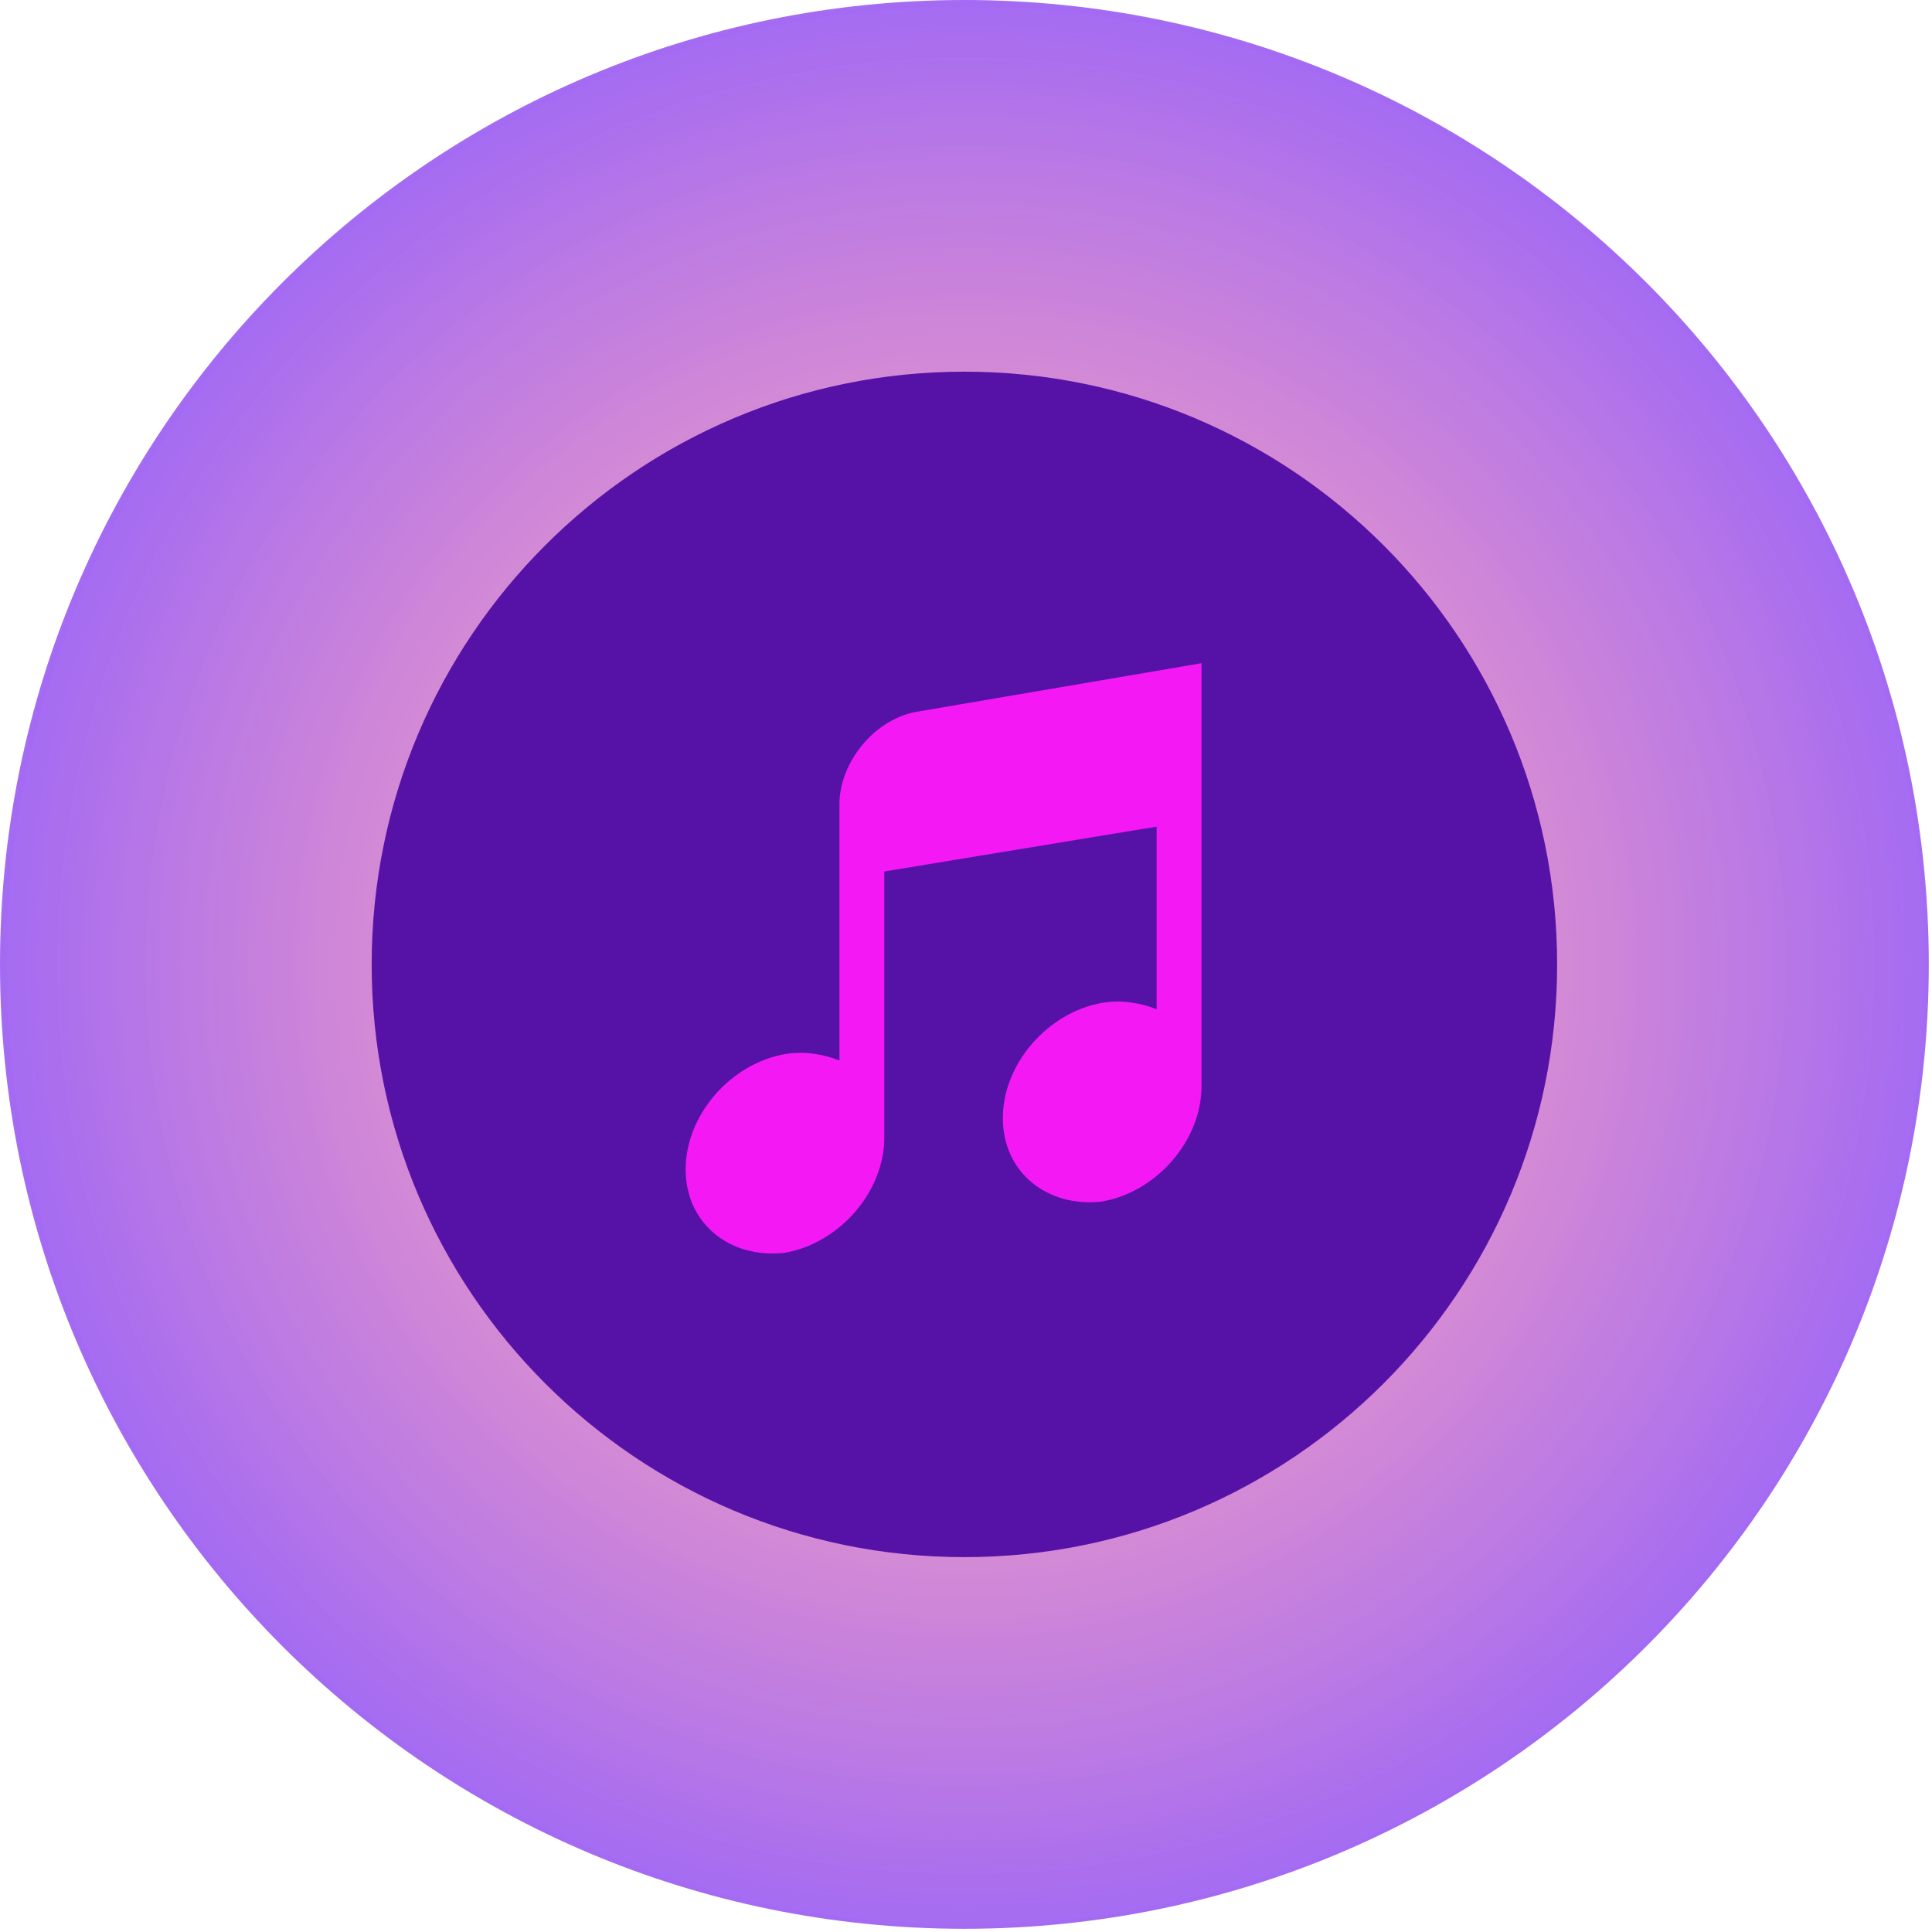
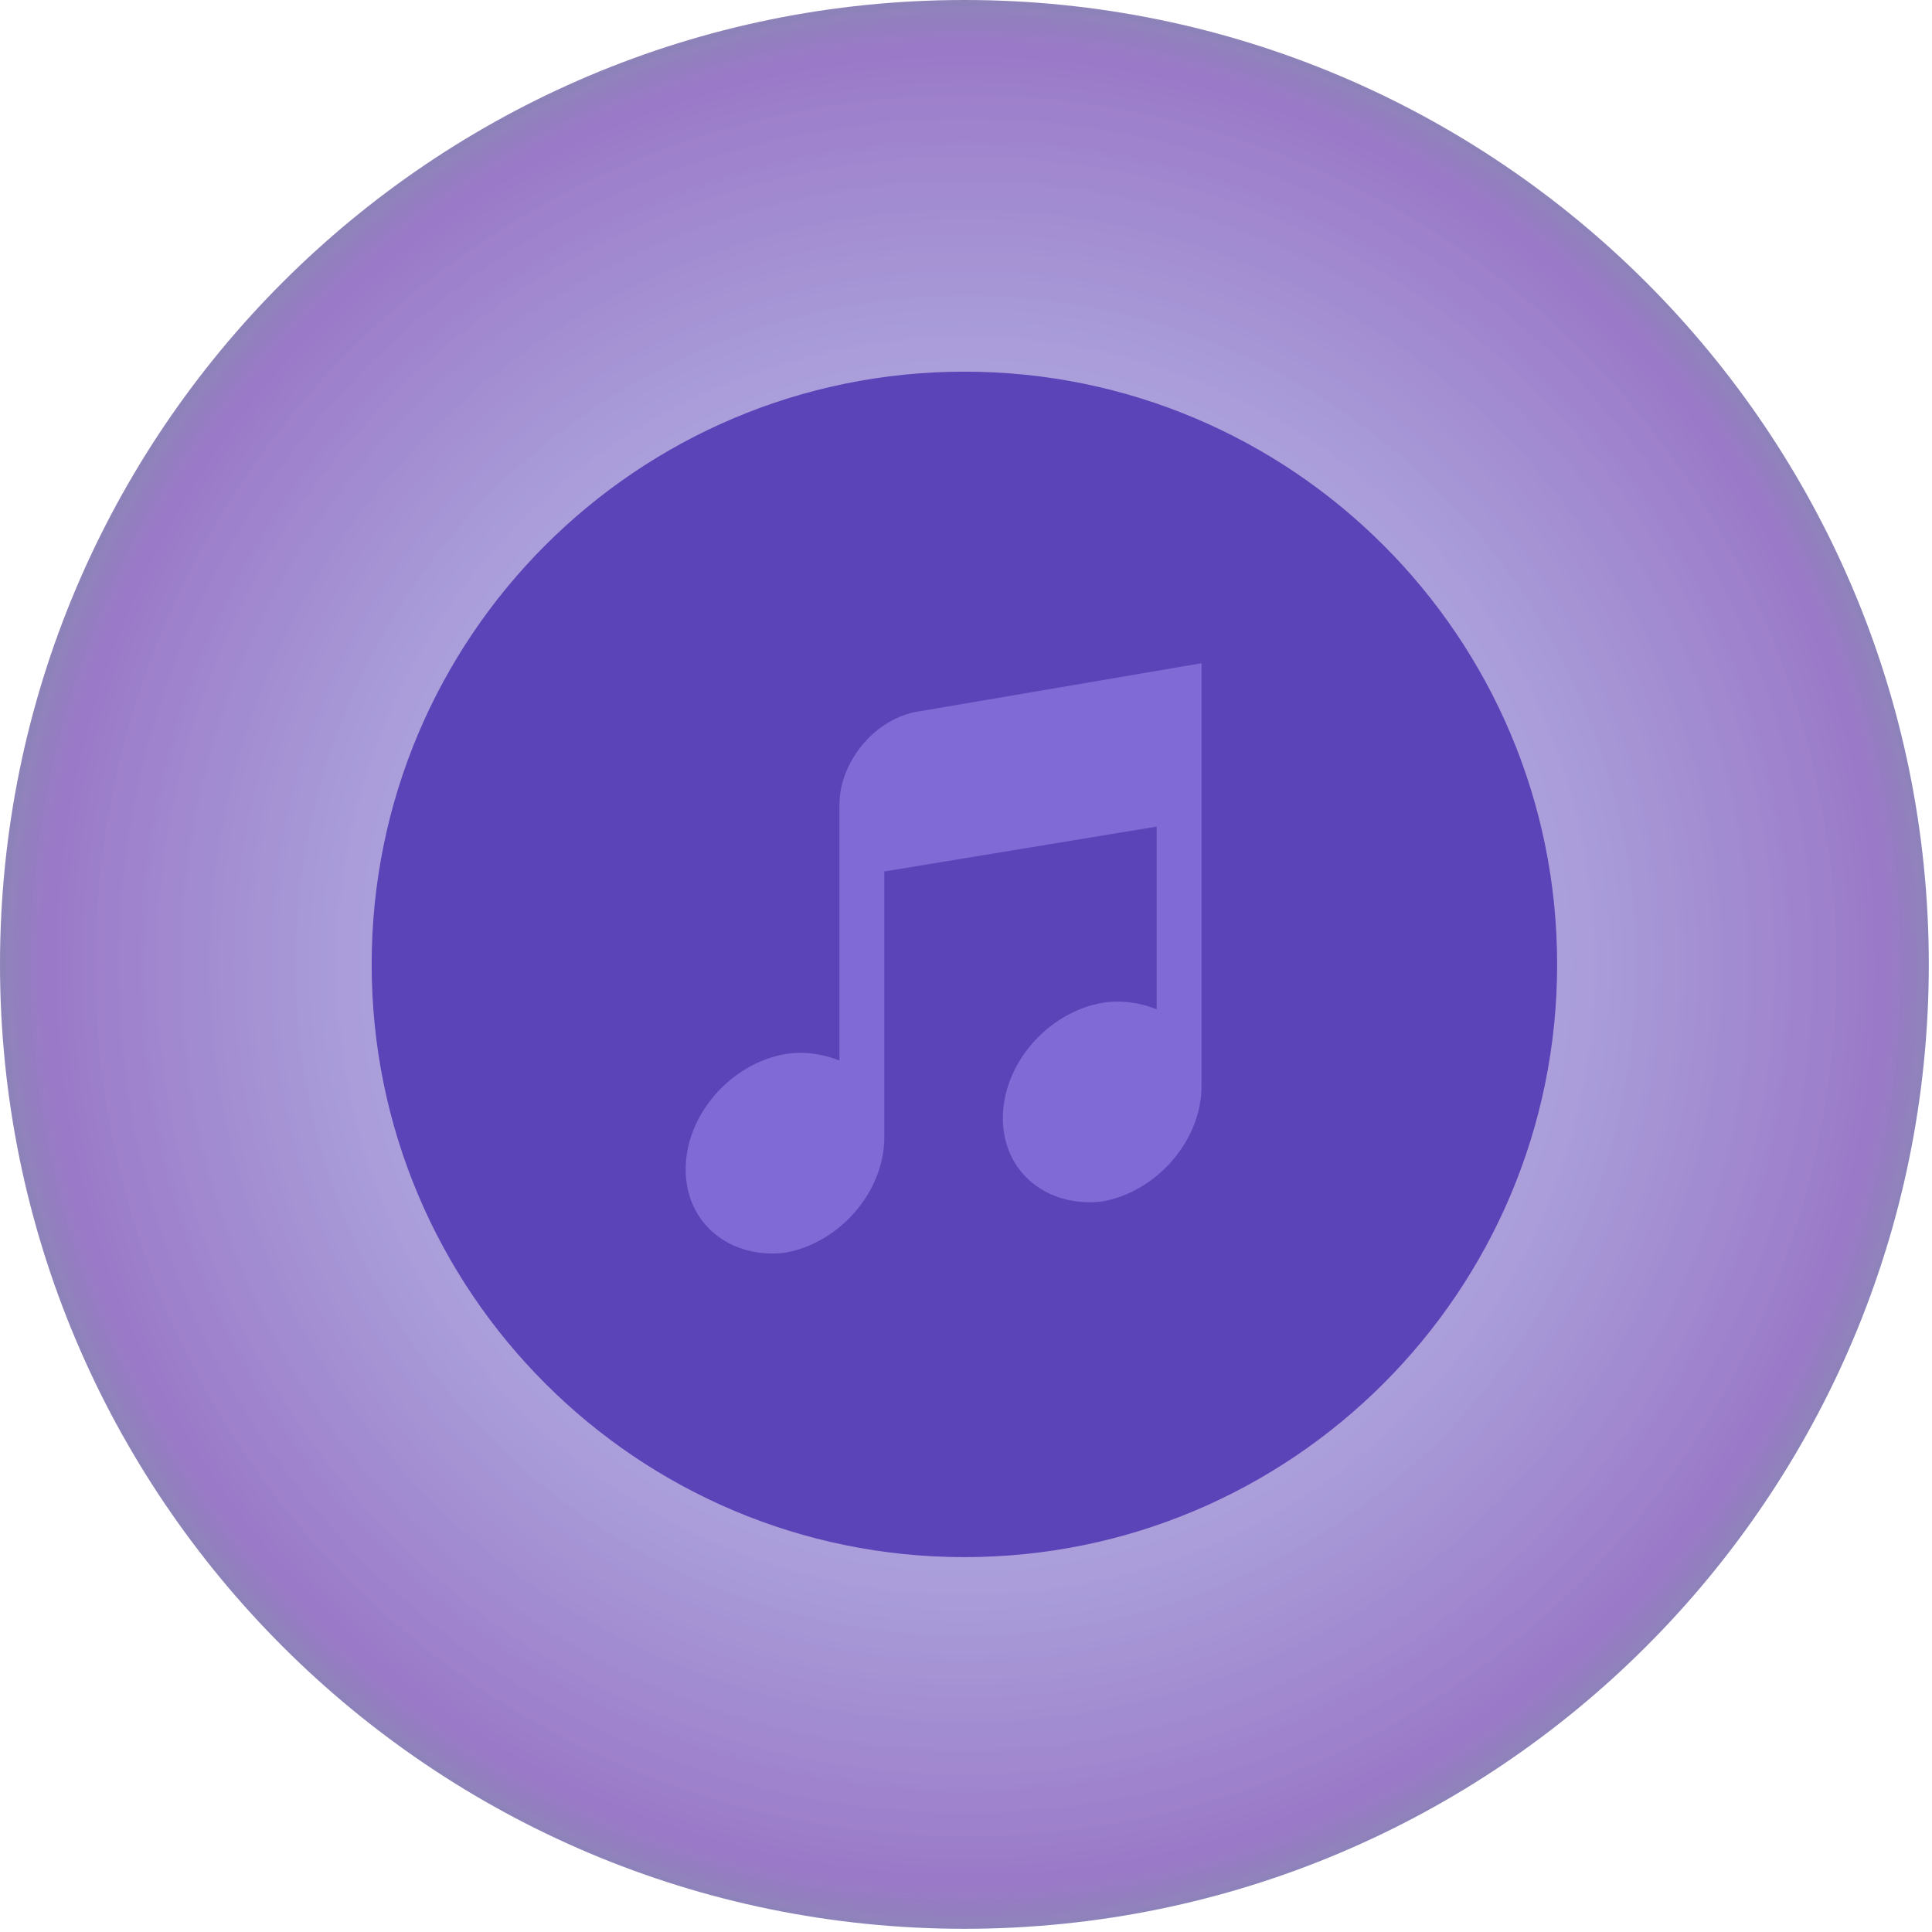
<svg xmlns="http://www.w3.org/2000/svg" version="1.1" x="0px" y="0px" width="60.3px" height="60.3px" viewBox="0 0 60.3 60.3" style="enable-background:new 0 0 60.3 60.3;" xml:space="preserve">
  <style type="text/css">
	.st0{opacity:0.58;fill:url(#SVGID_1_);}
- 	.st1{fill:#5612A7;}
- 	.st2{fill:#F419F4;}
+ 	.st1{fill:#5B44B8;}
+ 	.st2{fill:rgb(127, 106, 214);}
	.st3{opacity:0.58;fill:url(#SVGID_2_);}
</style>
  <defs>
</defs>
  <radialGradient id="SVGID_1_" cx="29.476" cy="72.201" r="30.651" gradientTransform="matrix(0.9834 0 0 0.9834 1.1559 -40.8613)" gradientUnits="userSpaceOnUse">
-     <stop offset="0" style="stop-color:#FA366B;stop-opacity:0.7" />
-     <stop offset="0.127" style="stop-color:#F03273;stop-opacity:0.738" />
-     <stop offset="0.343" style="stop-color:#D5298A;stop-opacity:0.803" />
-     <stop offset="0.623" style="stop-color:#A819AF;stop-opacity:0.887" />
-     <stop offset="0.953" style="stop-color:#6B03E2;stop-opacity:0.986" />
-     <stop offset="1" style="stop-color:#6200EA" />
+     <stop offset="0" style="stop-color:#7F6AD6;stop-opacity:0.7" />
+     <stop offset="0.127" style="stop-color:rgb(127, 106, 214);stop-opacity:0.738" />
+     <stop offset="0.343" style="stop-color:#7D2FDB;stop-opacity:0.803" />
+     <stop offset="0.623" style="stop-color:#5B44B8;stop-opacity:0.887" />
+     <stop offset="0.953" style="stop-color:#4F159E;stop-opacity:0.986" />
+     <stop offset="1" style="stop-color:#3B2A86" />
  </radialGradient>
  <circle class="st0" cx="30.1" cy="30.1" r="30.1" />
  <g>
    <circle class="st1" cx="30.1" cy="30.1" r="18.5" />
  </g>
  <path class="st2" d="M28.7,22.2c-1.4,0.2-2.5,1.6-2.5,2.9v8c-0.5-0.2-1.1-0.3-1.7-0.2c-1.7,0.3-3.1,1.9-3.1,3.6  c0,1.7,1.4,2.8,3.1,2.6c1.7-0.3,3.1-1.9,3.1-3.6v-8.3l8.5-1.4v5.7c-0.5-0.2-1.1-0.3-1.7-0.2c-1.7,0.3-3.1,1.9-3.1,3.6  c0,1.7,1.4,2.8,3.1,2.6c1.7-0.3,3.1-1.9,3.1-3.6V20.7L28.7,22.2z" />
</svg>
